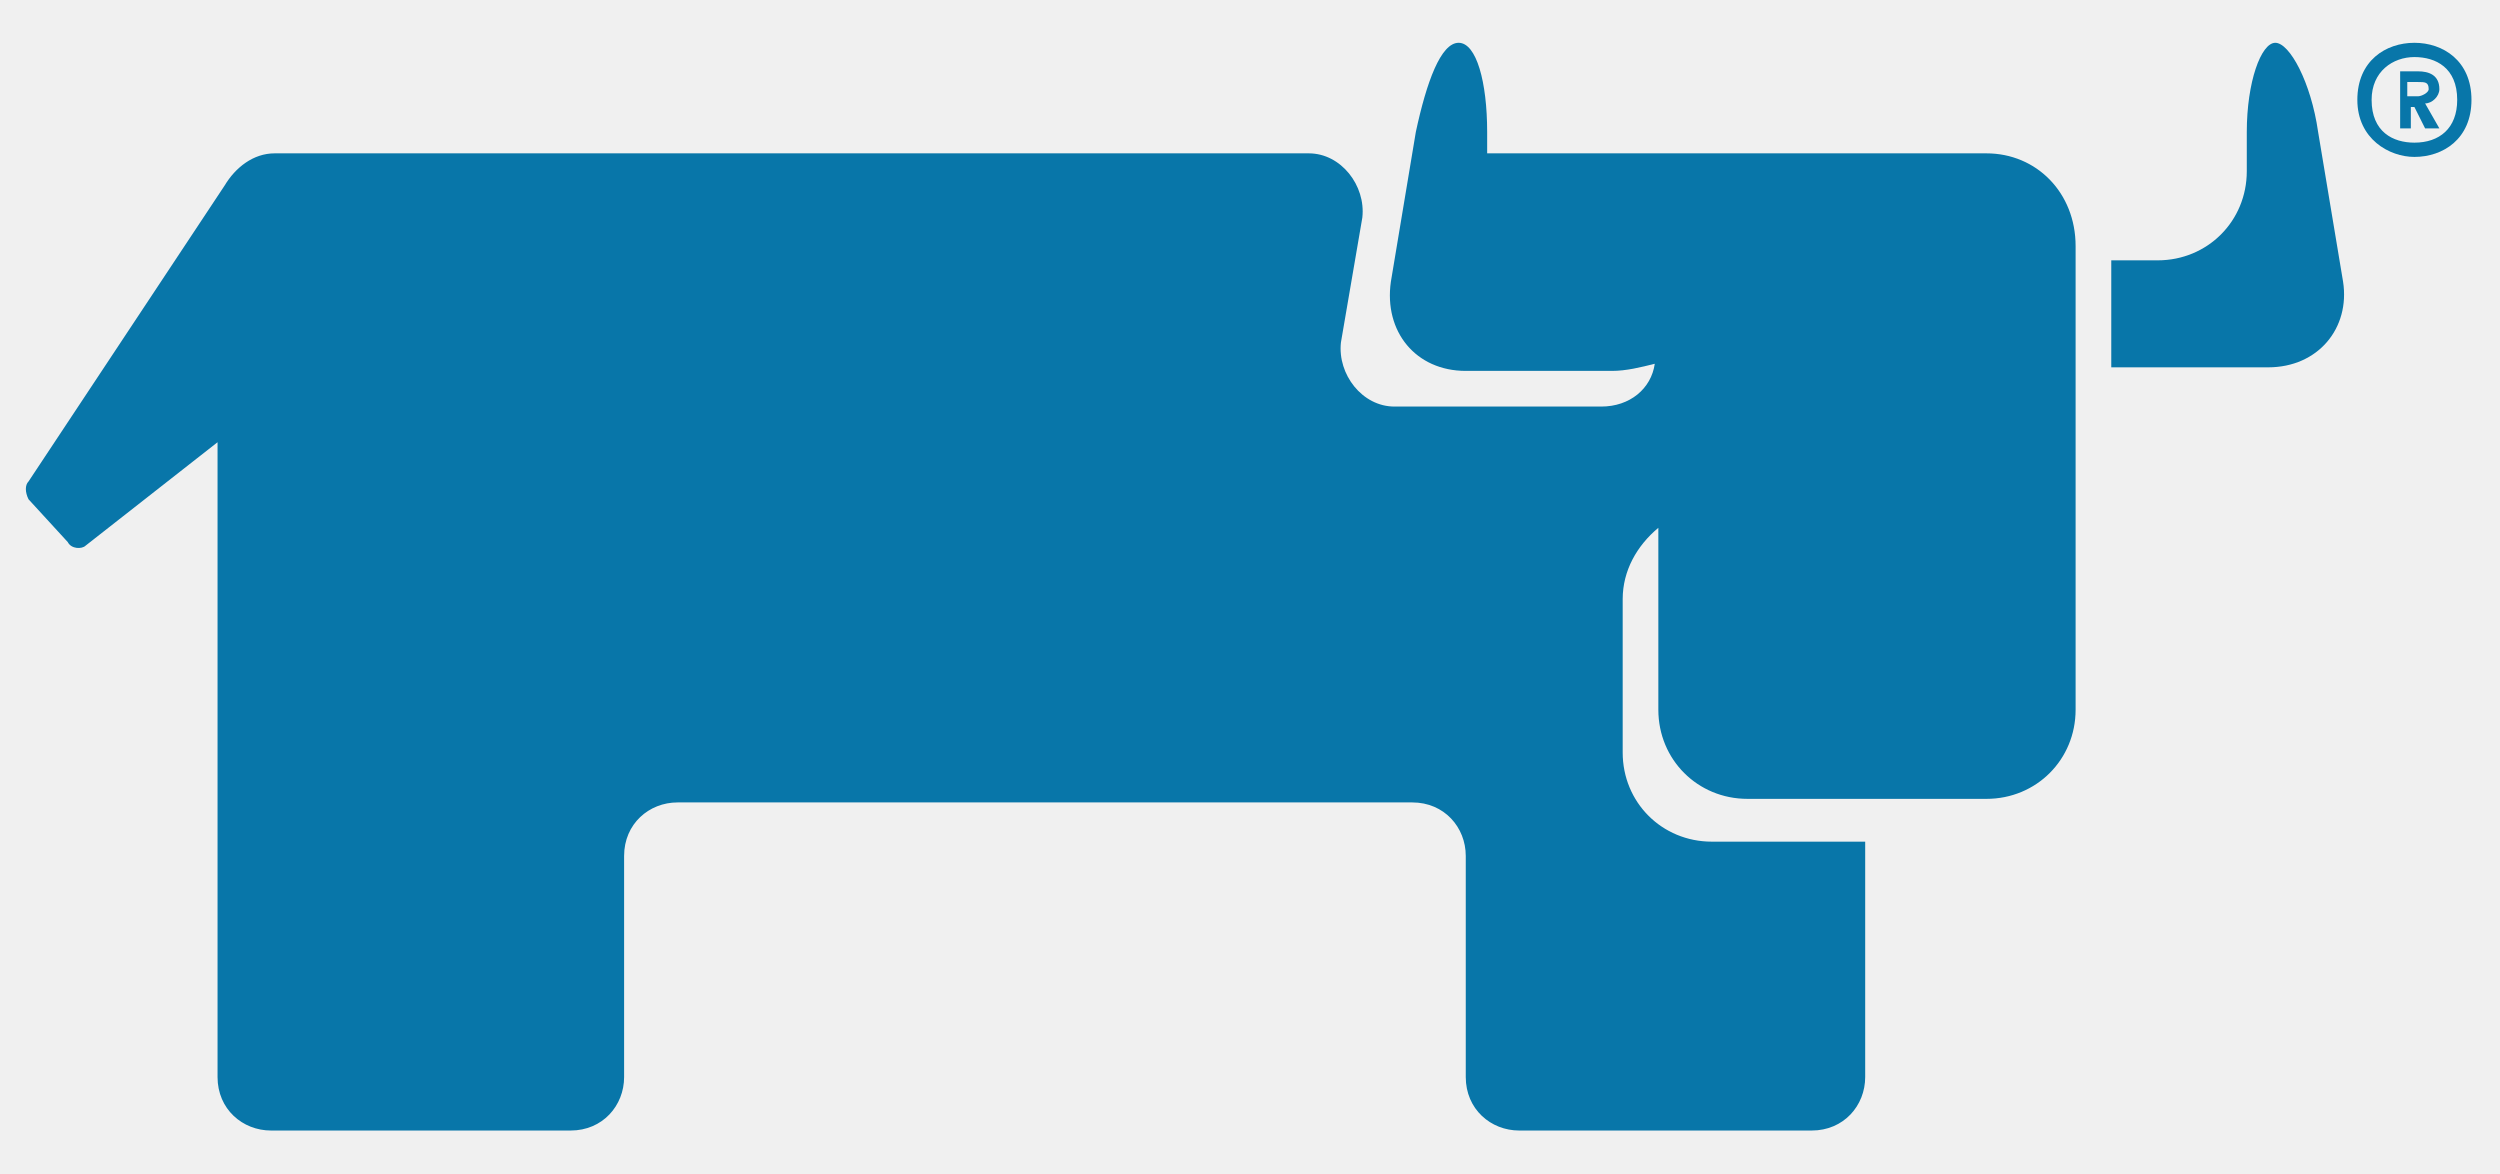
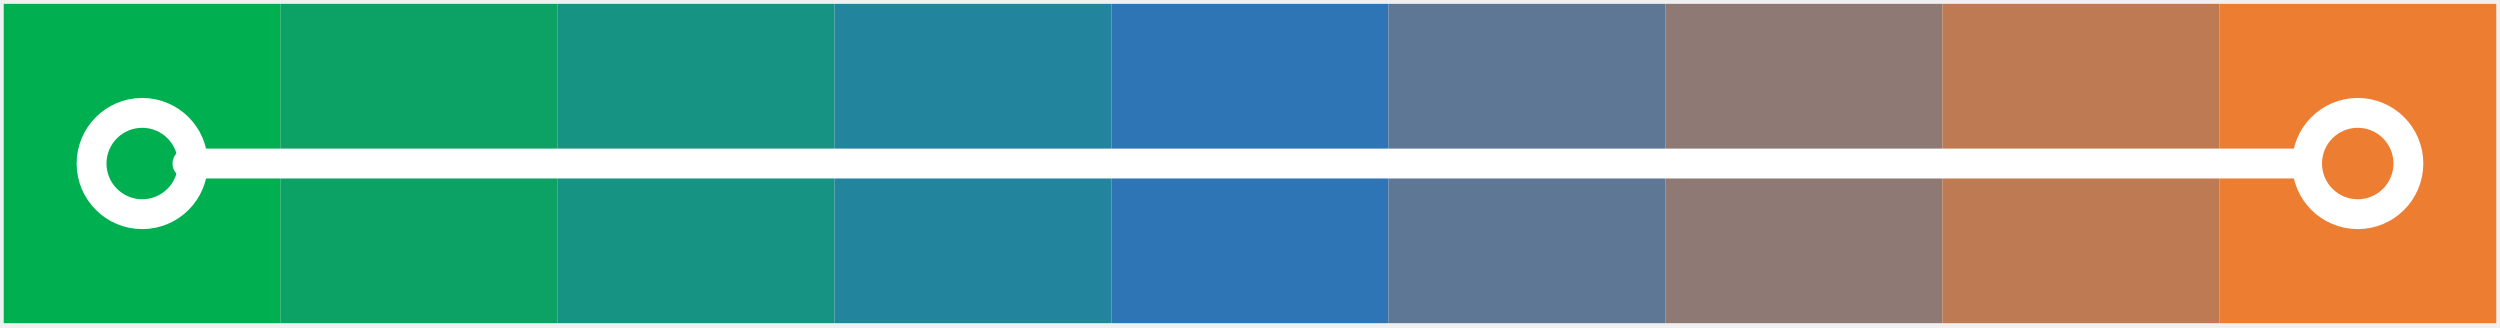
- <svg xmlns="http://www.w3.org/2000/svg" version="1.1" id="Layer_1" x="0px" y="0px" viewBox="0 0 70.1 32.9" style="enable-background:new 0 0 70.1 32.9;" xml:space="preserve">
+ <svg xmlns="http://www.w3.org/2000/svg" xmlns:ns1="http://schemas.microsoft.com/visio/2003/SVGExtensions/" xmlns:xlink="http://www.w3.org/1999/xlink" width="2.324in" height="0.304in" viewBox="0 0 167.308 21.869" xml:space="preserve" color-interpolation-filters="sRGB" class="st12">
+   <ns1:documentProperties ns1:langID="2052" ns1:viewMarkup="false" />
  <style type="text/css">
- 	.st0{fill:#0876A9;}
- </style>
-   <g>
-     <g>
-       <path class="st0" d="M65.7,7.9L65,3.7c-0.2-1.4-0.8-2.5-1.2-2.5c-0.4,0-0.8,1.1-0.8,2.5v1.1c0,1.4-1.1,2.5-2.5,2.5h-1.1    c-0.1,0-0.2,0-0.2,0v3c0.1,0,0.2,0,0.2,0h4.2C65,10.3,65.9,9.2,65.7,7.9" />
-       <path class="st0" d="M55.7,4.3H49c-0.1,0-0.1,0-0.2,0h-6.9c-0.1,0-0.2,0-0.2,0V3.7c0-1.4-0.3-2.5-0.8-2.5S40,2.3,39.7,3.7L39,7.9    c-0.2,1.4,0.7,2.5,2.1,2.5h4.1c0.4,0,0.8-0.1,1.2-0.2c-0.1,0.7-0.7,1.2-1.5,1.2h-5.8c-0.9,0-1.6-0.9-1.5-1.8l0.6-3.5    c0.1-0.9-0.6-1.8-1.5-1.8h-29c-0.6,0-1.1,0.4-1.4,0.9l-5.5,8.3c-0.1,0.1-0.1,0.3,0,0.5l1.1,1.2c0.1,0.2,0.4,0.2,0.5,0.1l3.7-2.9    v17.8c0,0.9,0.7,1.5,1.5,1.5H16c0.9,0,1.5-0.7,1.5-1.5V24c0-0.9,0.7-1.5,1.5-1.5h20.6c0.9,0,1.5,0.7,1.5,1.5v6.2    c0,0.9,0.7,1.5,1.5,1.5h8.2c0.9,0,1.5-0.7,1.5-1.5v-6.6H48c-1.4,0-2.5-1.1-2.5-2.5v-4.3c0-0.8,0.4-1.5,1-2v5.1    c0,1.4,1.1,2.5,2.5,2.5h6.7c1.4,0,2.5-1.1,2.5-2.5v-13C58.2,5.4,57.1,4.3,55.7,4.3" />
+ 	
+ 		.st1 {fill:#00b050;stroke:none;stroke-width:0.25}
+ 		.st2 {fill:#0ca266;stroke:none;stroke-width:0.25}
+ 		.st3 {fill:#179383;stroke:none;stroke-width:0.25}
+ 		.st4 {fill:#23849d;stroke:none;stroke-width:0.25}
+ 		.st5 {fill:#2e75b6;stroke:none;stroke-width:0.25}
+ 		.st6 {fill:#5e7795;stroke:none;stroke-width:0.25}
+ 		.st7 {fill:#8e7974;stroke:none;stroke-width:0.25}
+ 		.st8 {fill:#be7b53;stroke:none;stroke-width:0.25}
+ 		.st9 {fill:#ed7d31;stroke:none;stroke-width:0.25}
+ 		.st10 {marker-end:url(#mrkr20-27);marker-start:url(#mrkr20-25);stroke:#ffffff;stroke-linecap:round;stroke-linejoin:round;stroke-width:2}
+ 		.st11 {fill:#ffffff;fill-opacity:1;stroke:#ffffff;stroke-opacity:1;stroke-width:0.442}
+ 		.st12 {fill:none;fill-rule:evenodd;font-size:12px;overflow:visible;stroke-linecap:square;stroke-miterlimit:3}
+ 	
+ 	</style>
+   <defs id="Markers">
+     <g id="lend20">
+       <path d="M 0 0.75 C -0.414 0.75 -0.75 0.414 -0.75 0 -0.75 -0.414 -0.414 -0.75 0 -0.75 0.414 -0.75 0.75 -0.414 0.75 0 0.75 0.414 0.414 0.75 0 0.75 Z " style="stroke-linecap:round;stroke-linejoin:round;fill:none" />
    </g>
-     <g>
-       <path class="st0" d="M66.1,2.8c0-1.1,0.8-1.6,1.6-1.6c0.8,0,1.6,0.5,1.6,1.6c0,1.1-0.8,1.6-1.6,1.6C67,4.4,66.1,3.9,66.1,2.8z     M68.9,2.8c0-0.9-0.6-1.2-1.2-1.2s-1.2,0.4-1.2,1.2c0,0.9,0.6,1.2,1.2,1.2C68.4,4,68.9,3.6,68.9,2.8z M67.2,2h0.6    c0.3,0,0.6,0.1,0.6,0.5c0,0.2-0.2,0.4-0.4,0.4l0.4,0.7H68l-0.3-0.6h-0.1v0.6h-0.3V2L67.2,2z M67.8,2.7c0.1,0,0.3-0.1,0.3-0.2    c0-0.2-0.1-0.2-0.3-0.2h-0.3v0.4H67.8z" />
+     <marker id="mrkr20-25" class="st11" ns1:arrowType="20" ns1:arrowSize="2" ns1:setback="1.515" refX="1.515" orient="auto" markerUnits="strokeWidth" overflow="visible">
+       <use xlink:href="#lend20" transform="scale(2.26) " />
+     </marker>
+     <marker id="mrkr20-27" class="st11" ns1:arrowType="20" ns1:arrowSize="2" ns1:setback="1.695" refX="-1.695" orient="auto" markerUnits="strokeWidth" overflow="visible">
+       <use xlink:href="#lend20" transform="scale(-2.26,-2.26) " />
+     </marker>
+   </defs>
+   <g ns1:mID="0" ns1:index="1" ns1:groupContext="foregroundPage">
+     <ns1:pageProperties ns1:drawingScale="0.0393701" ns1:pageScale="0.0393701" ns1:drawingUnits="24" ns1:shadowOffsetX="8.50394" ns1:shadowOffsetY="-8.50394" />
+     <g id="shape1-1" ns1:mID="1" ns1:groupContext="shape" transform="translate(0.25,-0.25)">
+       <ns1:userDefs>
+         <ns1:ud ns1:nameU="visVersion" ns1:val="VT0(15):26" />
+       </ns1:userDefs>
+       <rect x="0" y="0.5" width="18.534" height="21.369" class="st1" />
+     </g>
+     <g id="shape2-3" ns1:mID="2" ns1:groupContext="shape" transform="translate(18.7842,-0.25)">
+       <ns1:userDefs>
+         <ns1:ud ns1:nameU="visVersion" ns1:val="VT0(15):26" />
+       </ns1:userDefs>
+       <rect x="0" y="0.5" width="18.534" height="21.369" class="st2" />
+     </g>
+     <g id="shape3-5" ns1:mID="3" ns1:groupContext="shape" transform="translate(37.3184,-0.25)">
+       <ns1:userDefs>
+         <ns1:ud ns1:nameU="visVersion" ns1:val="VT0(15):26" />
+       </ns1:userDefs>
+       <rect x="0" y="0.5" width="18.534" height="21.369" class="st3" />
+     </g>
+     <g id="shape4-7" ns1:mID="4" ns1:groupContext="shape" transform="translate(55.8527,-0.25)">
+       <ns1:userDefs>
+         <ns1:ud ns1:nameU="visVersion" ns1:val="VT0(15):26" />
+       </ns1:userDefs>
+       <rect x="0" y="0.5" width="18.534" height="21.369" class="st4" />
+     </g>
+     <g id="shape5-9" ns1:mID="5" ns1:groupContext="shape" transform="translate(74.3869,-0.25)">
+       <ns1:userDefs>
+         <ns1:ud ns1:nameU="visVersion" ns1:val="VT0(15):26" />
+       </ns1:userDefs>
+       <rect x="0" y="0.5" width="18.534" height="21.369" class="st5" />
+     </g>
+     <g id="shape8-11" ns1:mID="8" ns1:groupContext="shape" transform="translate(92.9211,-0.25)">
+       <ns1:userDefs>
+         <ns1:ud ns1:nameU="visVersion" ns1:val="VT0(15):26" />
+       </ns1:userDefs>
+       <rect x="0" y="0.5" width="18.534" height="21.369" class="st6" />
+     </g>
+     <g id="shape9-13" ns1:mID="9" ns1:groupContext="shape" transform="translate(111.455,-0.25)">
+       <ns1:userDefs>
+         <ns1:ud ns1:nameU="visVersion" ns1:val="VT0(15):26" />
+       </ns1:userDefs>
+       <rect x="0" y="0.5" width="18.534" height="21.369" class="st7" />
+     </g>
+     <g id="shape10-15" ns1:mID="10" ns1:groupContext="shape" transform="translate(129.99,-0.25)">
+       <ns1:userDefs>
+         <ns1:ud ns1:nameU="visVersion" ns1:val="VT0(15):26" />
+       </ns1:userDefs>
+       <rect x="0" y="0.5" width="18.534" height="21.369" class="st8" />
+     </g>
+     <g id="shape11-17" ns1:mID="11" ns1:groupContext="shape" transform="translate(148.524,-0.25)">
+       <ns1:userDefs>
+         <ns1:ud ns1:nameU="visVersion" ns1:val="VT0(15):26" />
+       </ns1:userDefs>
+       <rect x="0" y="0.5" width="18.534" height="21.369" class="st9" />
+     </g>
+     <g id="shape14-19" ns1:mID="14" ns1:groupContext="shape" transform="translate(9.51711,-10.9344)">
+       <path d="M3.03 21.87 L3.39 21.87 L144.88 21.87" class="st10" />
    </g>
  </g>
</svg>
